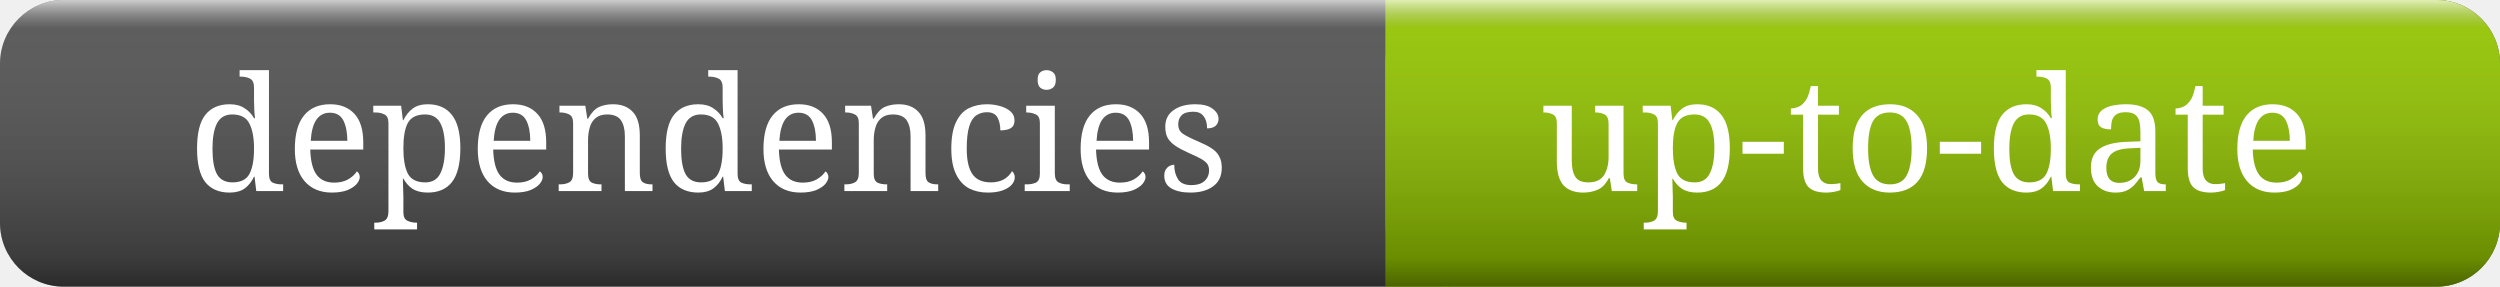
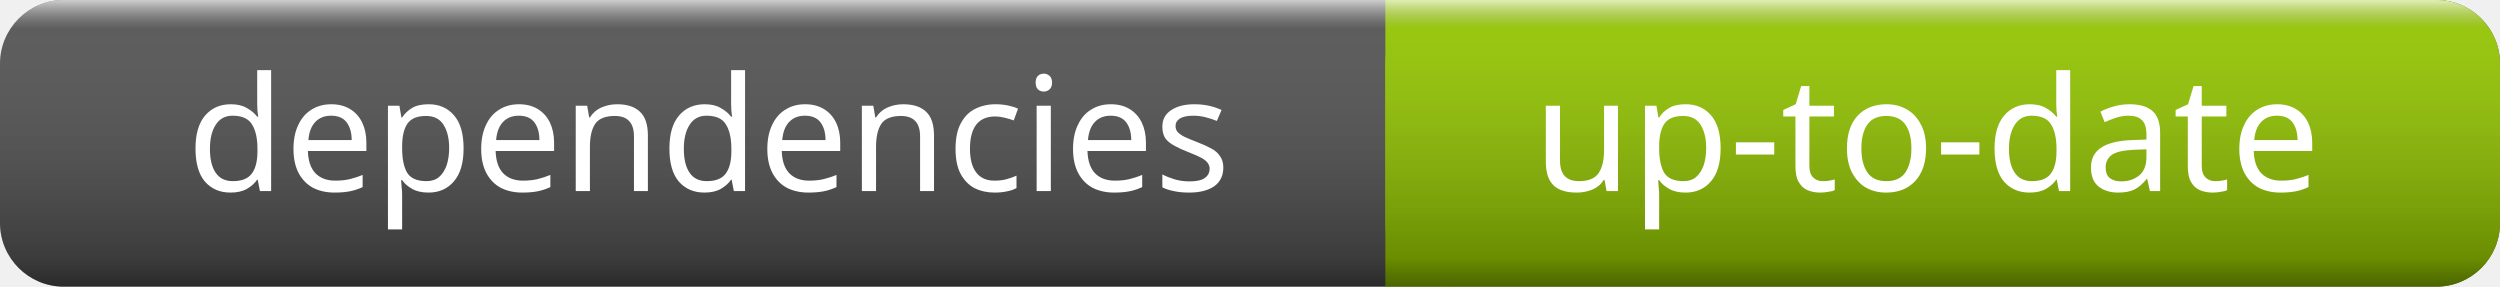
<svg xmlns="http://www.w3.org/2000/svg" width="157" height="18">
  <linearGradient id="a" x2="0" y2="100%">
    <stop offset="0" stop-color="#fff" stop-opacity=".7" />
    <stop offset=".1" stop-color="#aaa" stop-opacity=".1" />
    <stop offset=".9" stop-opacity=".3" />
    <stop offset="1" stop-opacity=".5" />
  </linearGradient>
  <rect rx="4" width="157" height="18" fill="#555" />
  <rect rx="4" x="87" width="70" height="18" fill="#97CA00" />
  <rect x="87" width="4" height="18" fill="#97CA00" />
  <rect rx="4" width="157" height="18" fill="url(#a)" />
-   <g fill="#fff" text-anchor="middle" font-family="Verdana,serif" font-size="10">
+   <g fill="#fff" text-anchor="middle" font-family="Verdana,sans-serif" font-size="10">
    <text x="44.5" y="12">dependencies</text>
    <text x="121" y="12">up-to-date</text>
  </g>
</svg>
